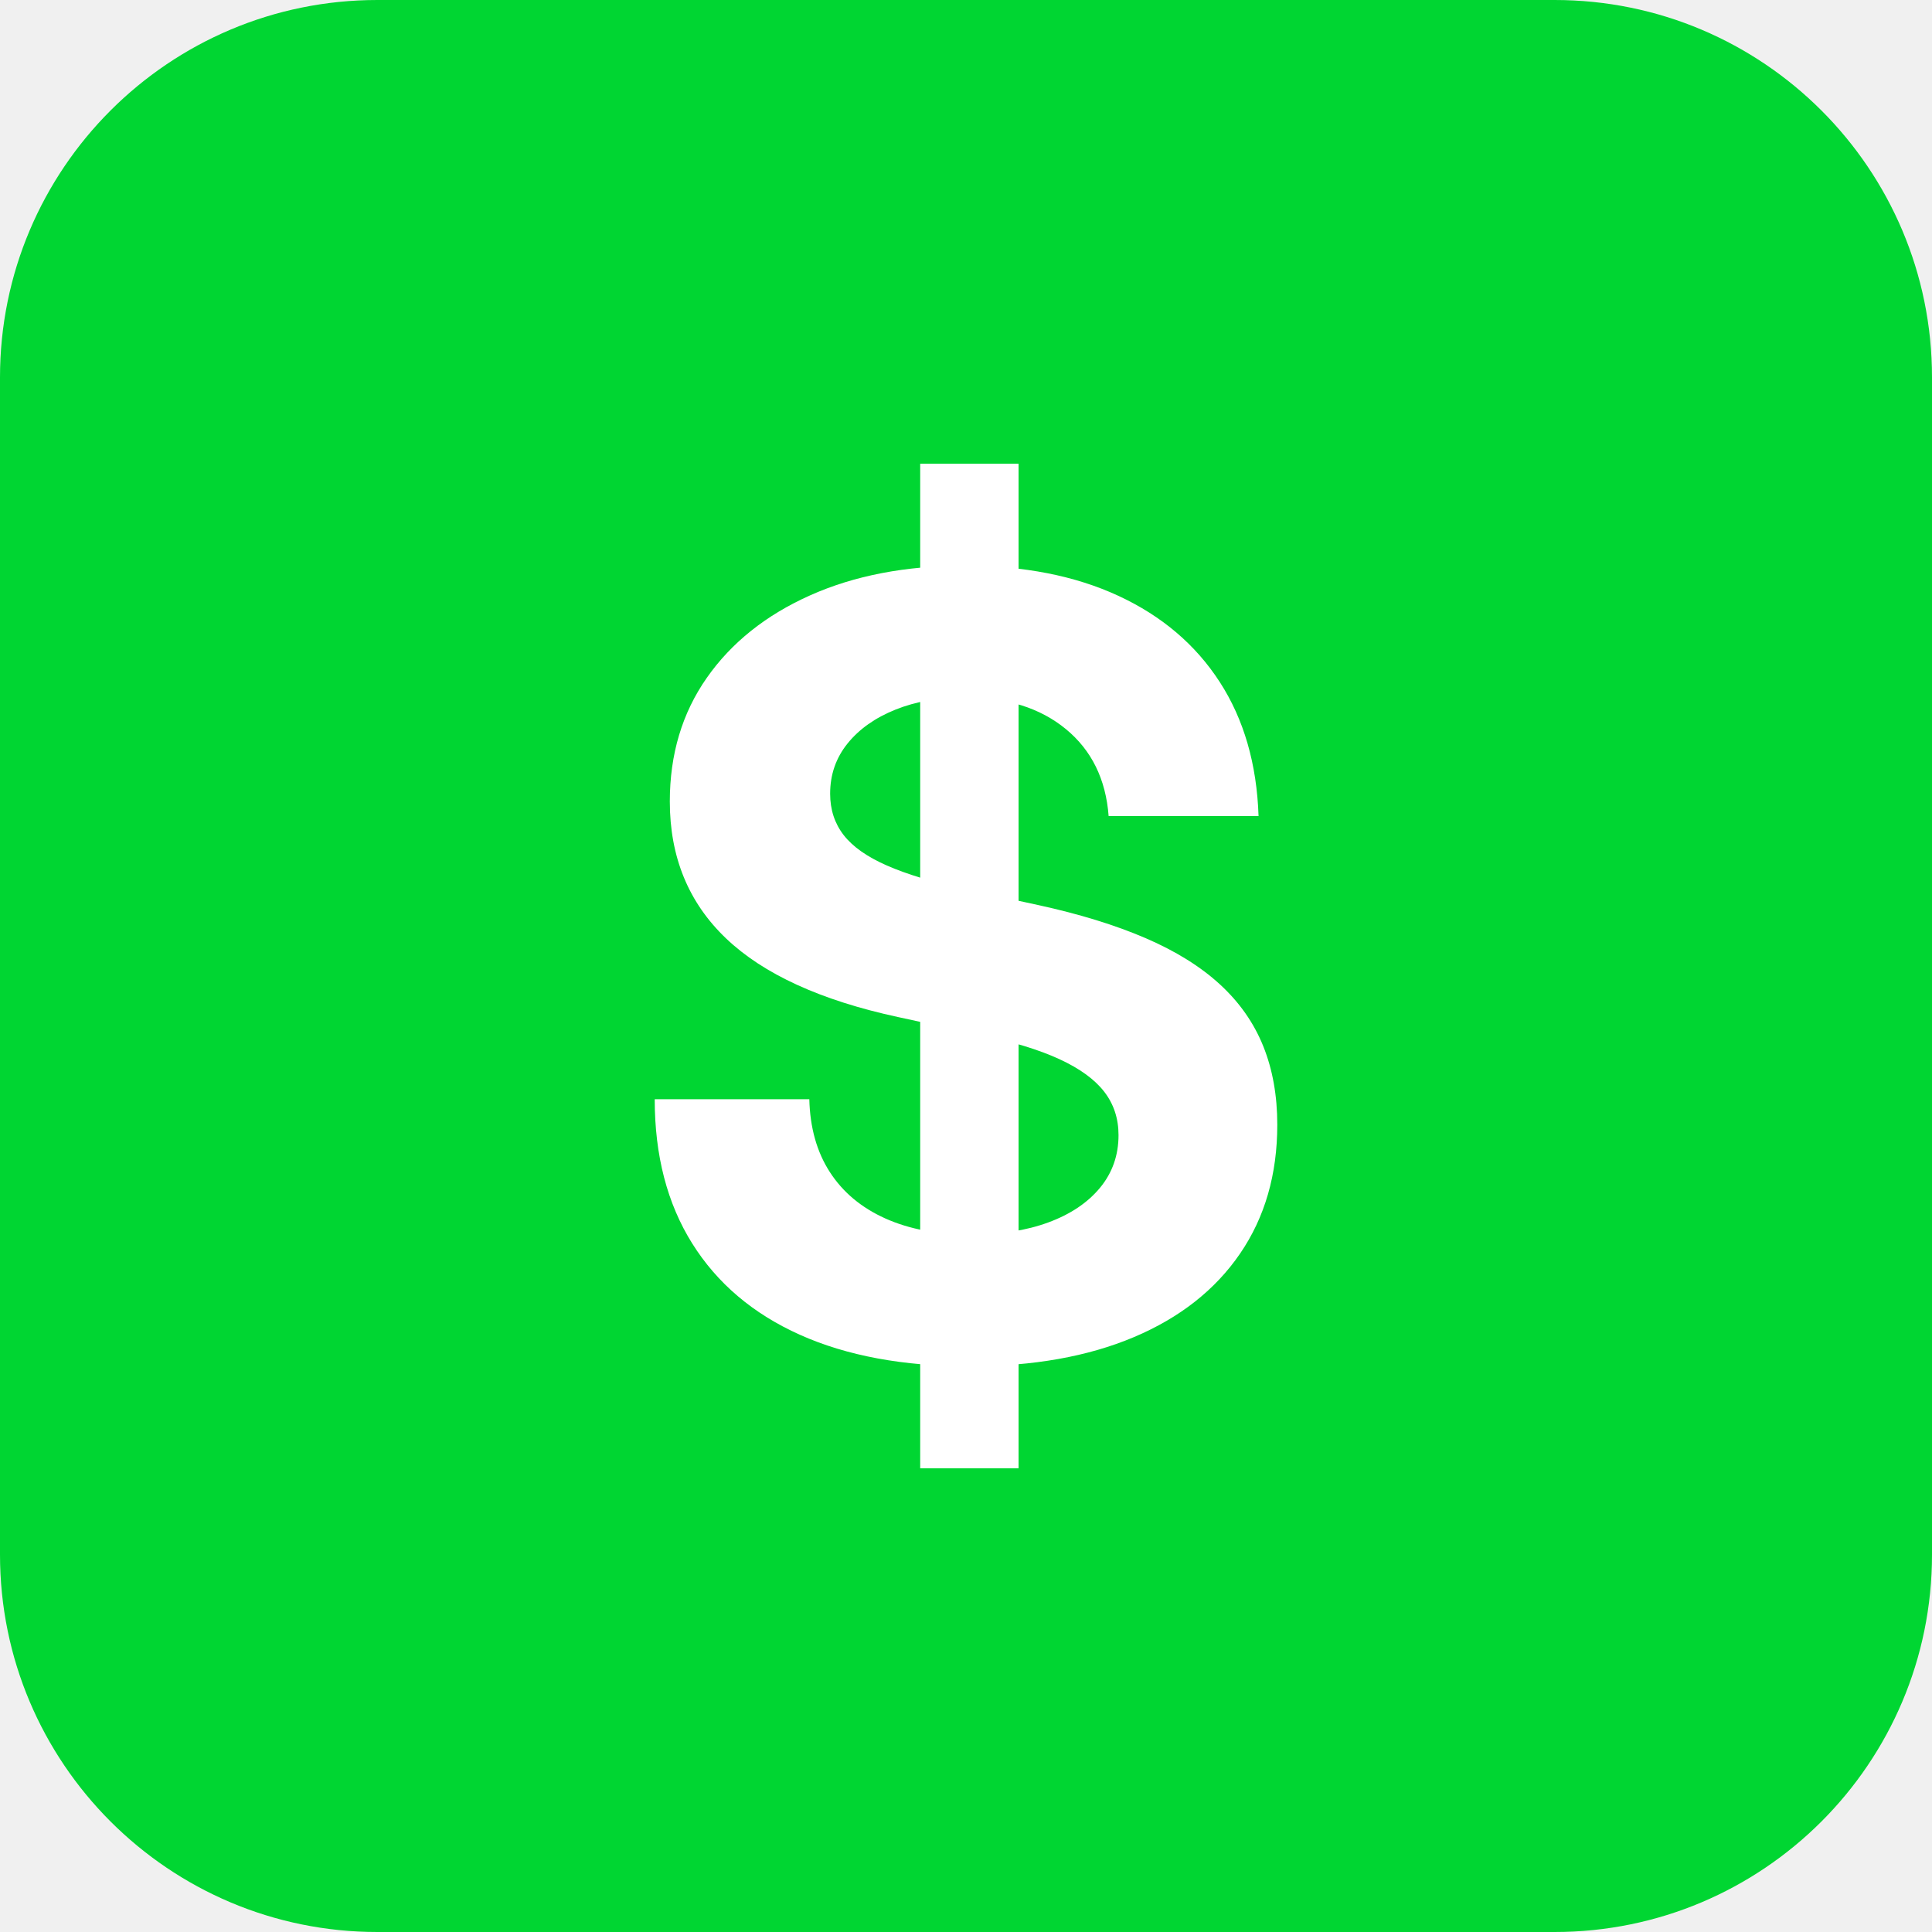
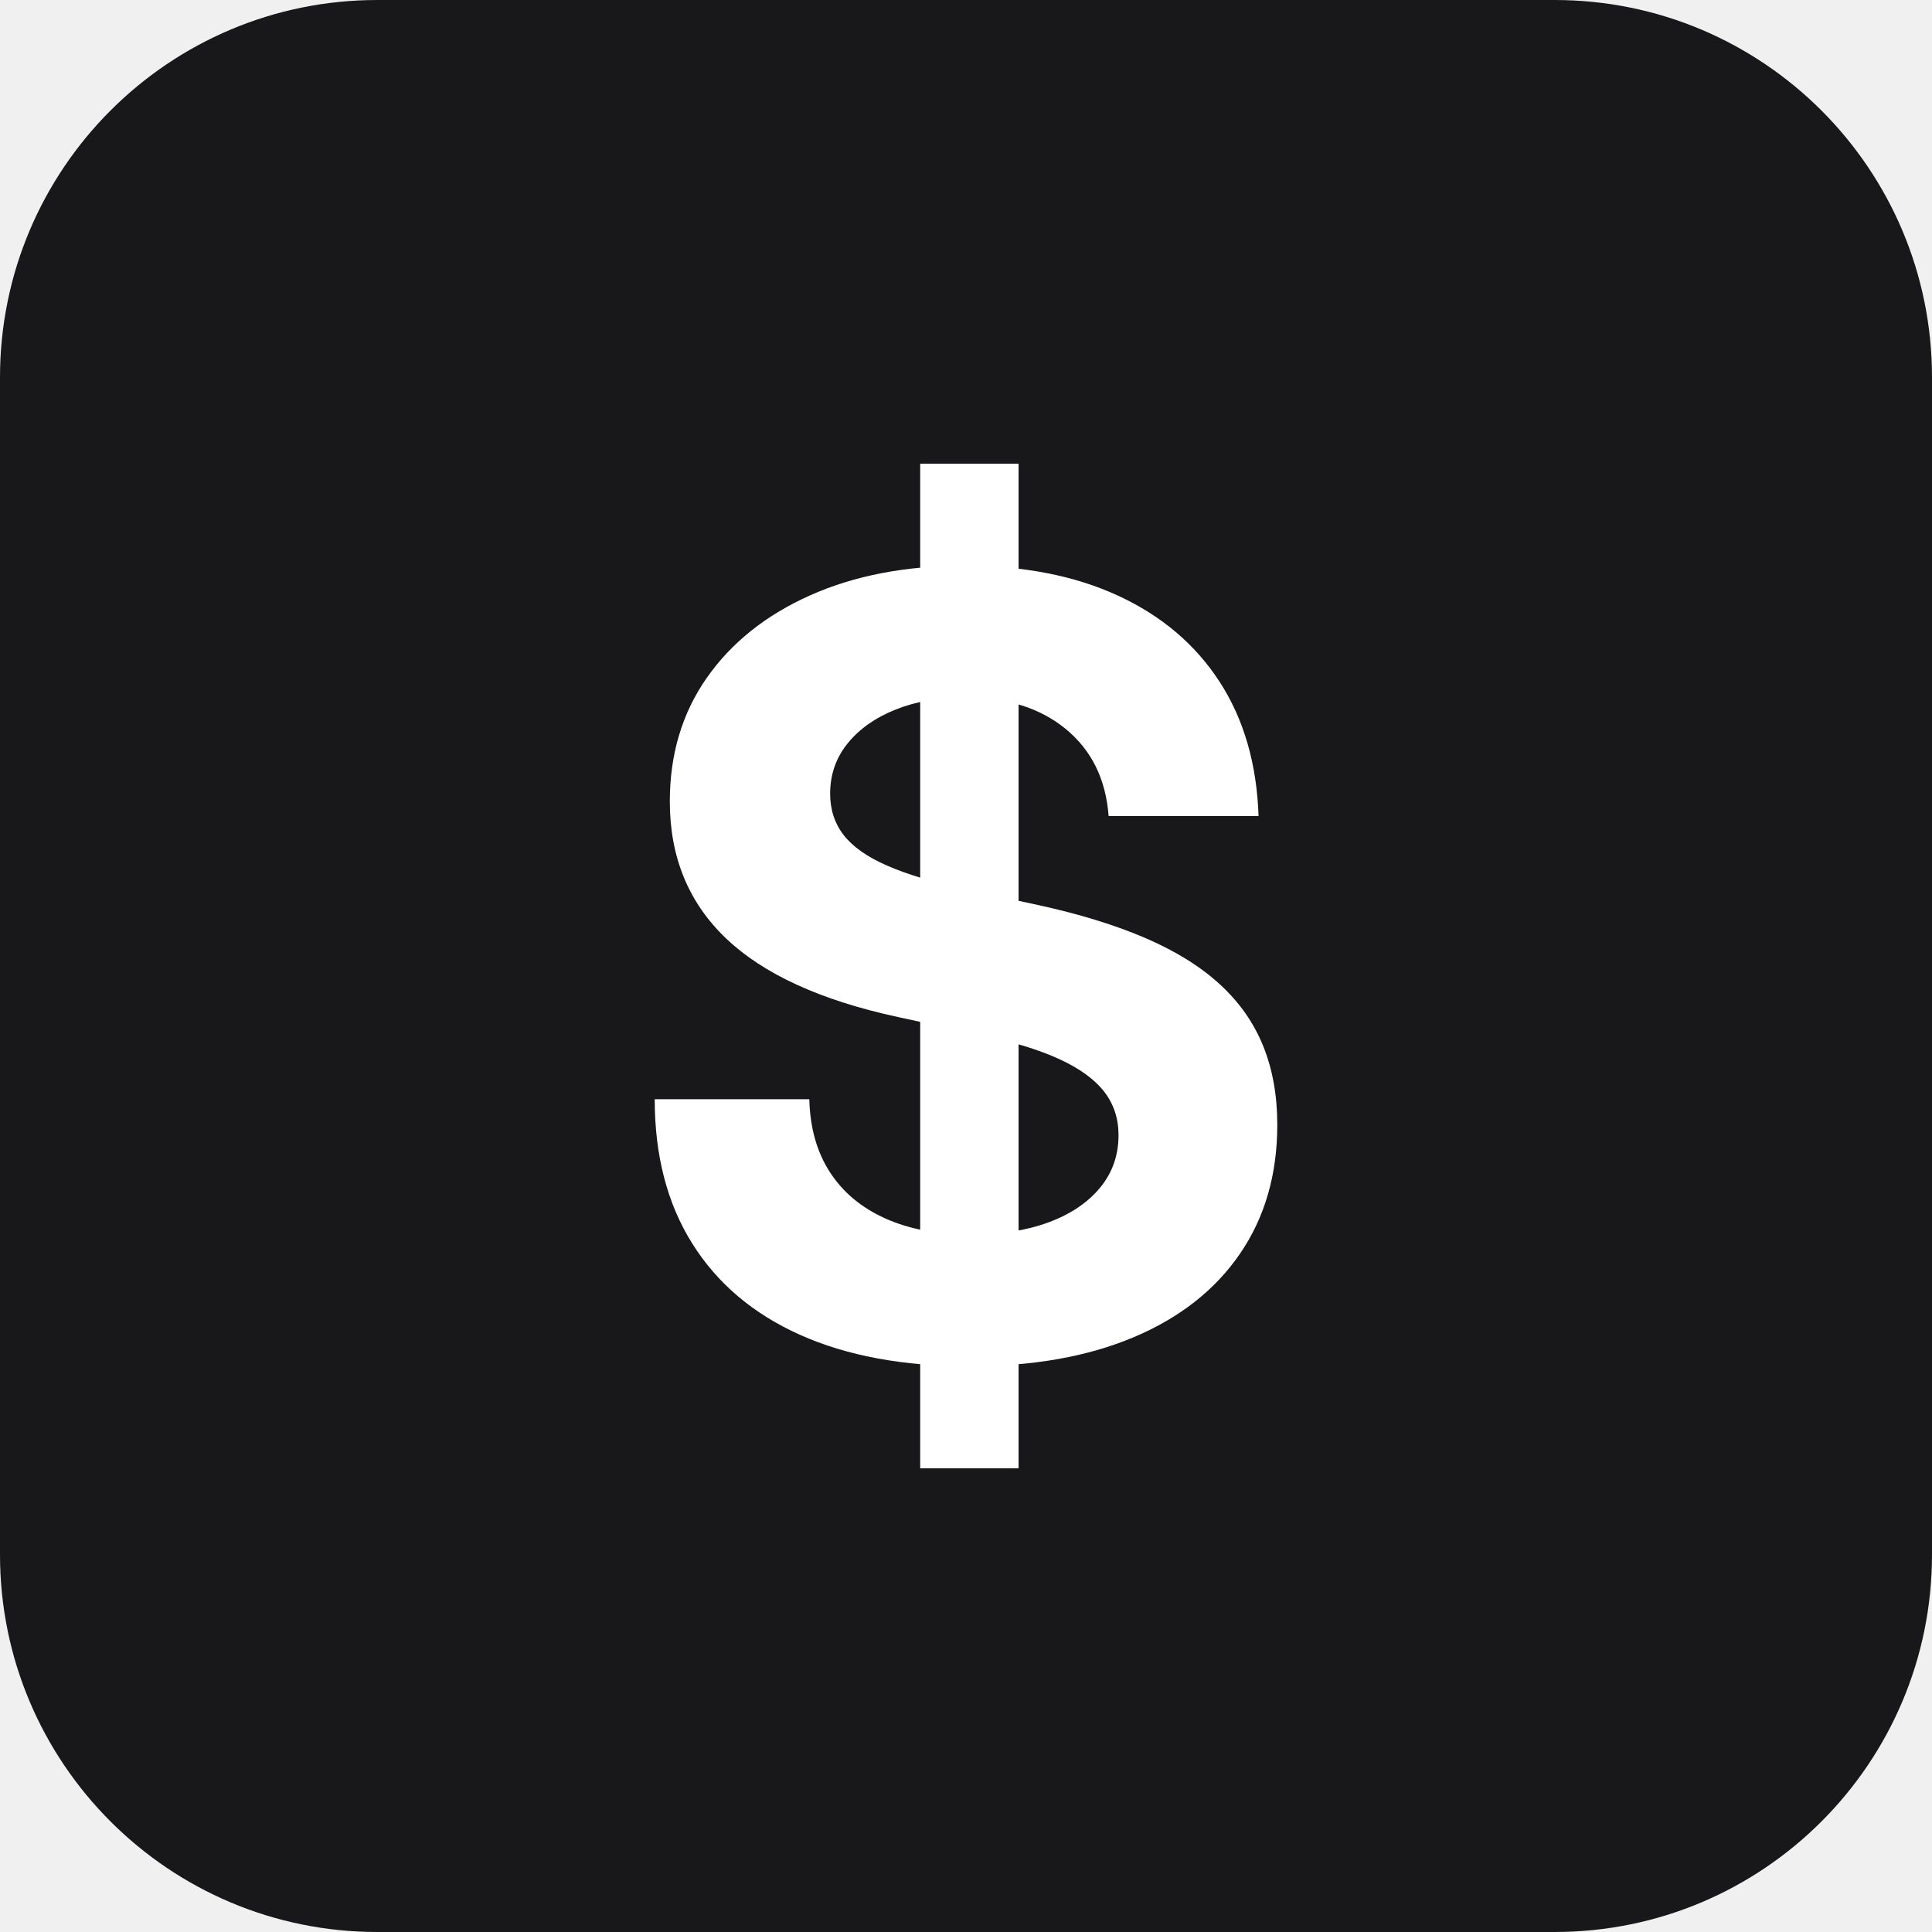
<svg xmlns="http://www.w3.org/2000/svg" viewBox="0 0 512 512" width="512" height="512">
-   <rect x="0" y="0" width="512" height="512" rx="100" ry="100" fill="#00D632" />
+   <rect x="0" y="0" width="512" height="512" rx="100" ry="100" fill="#18181B" />
  <g transform="translate(163.85 358.77) scale(0.13795 -0.13795)">
    <path fill="#FFFFFF" d="M580 -220V1710H769V-220ZM675 -24Q484 -24 349.0 36.5Q214 97 142.0 212.0Q70 327 70 489H367Q369 407 406.5 349.0Q444 291 513.0 260.0Q582 229 677 229Q763 229 826.5 252.5Q890 276 925.5 319.0Q961 362 961 420Q961 468 933.5 503.5Q906 539 847.5 566.0Q789 593 694 613L537 647Q315 695 207.0 798.0Q99 901 99 1061Q99 1197 170.0 1298.5Q241 1400 368.5 1457.0Q496 1514 665 1514Q836 1514 961.0 1456.0Q1086 1398 1155.5 1290.5Q1225 1183 1230 1033H942Q934 1139 860.0 1200.0Q786 1261 666 1261Q591 1261 532.5 1237.5Q474 1214 440.5 1172.5Q407 1131 407 1076Q407 1030 433.0 996.5Q459 963 516.0 938.0Q573 913 664 893L807 862Q926 836 1013.0 798.5Q1100 761 1156.0 709.5Q1212 658 1239.0 591.0Q1266 524 1266 440Q1266 297 1194.5 192.5Q1123 88 990.5 32.0Q858 -24 675 -24Z" />
  </g>
</svg>
